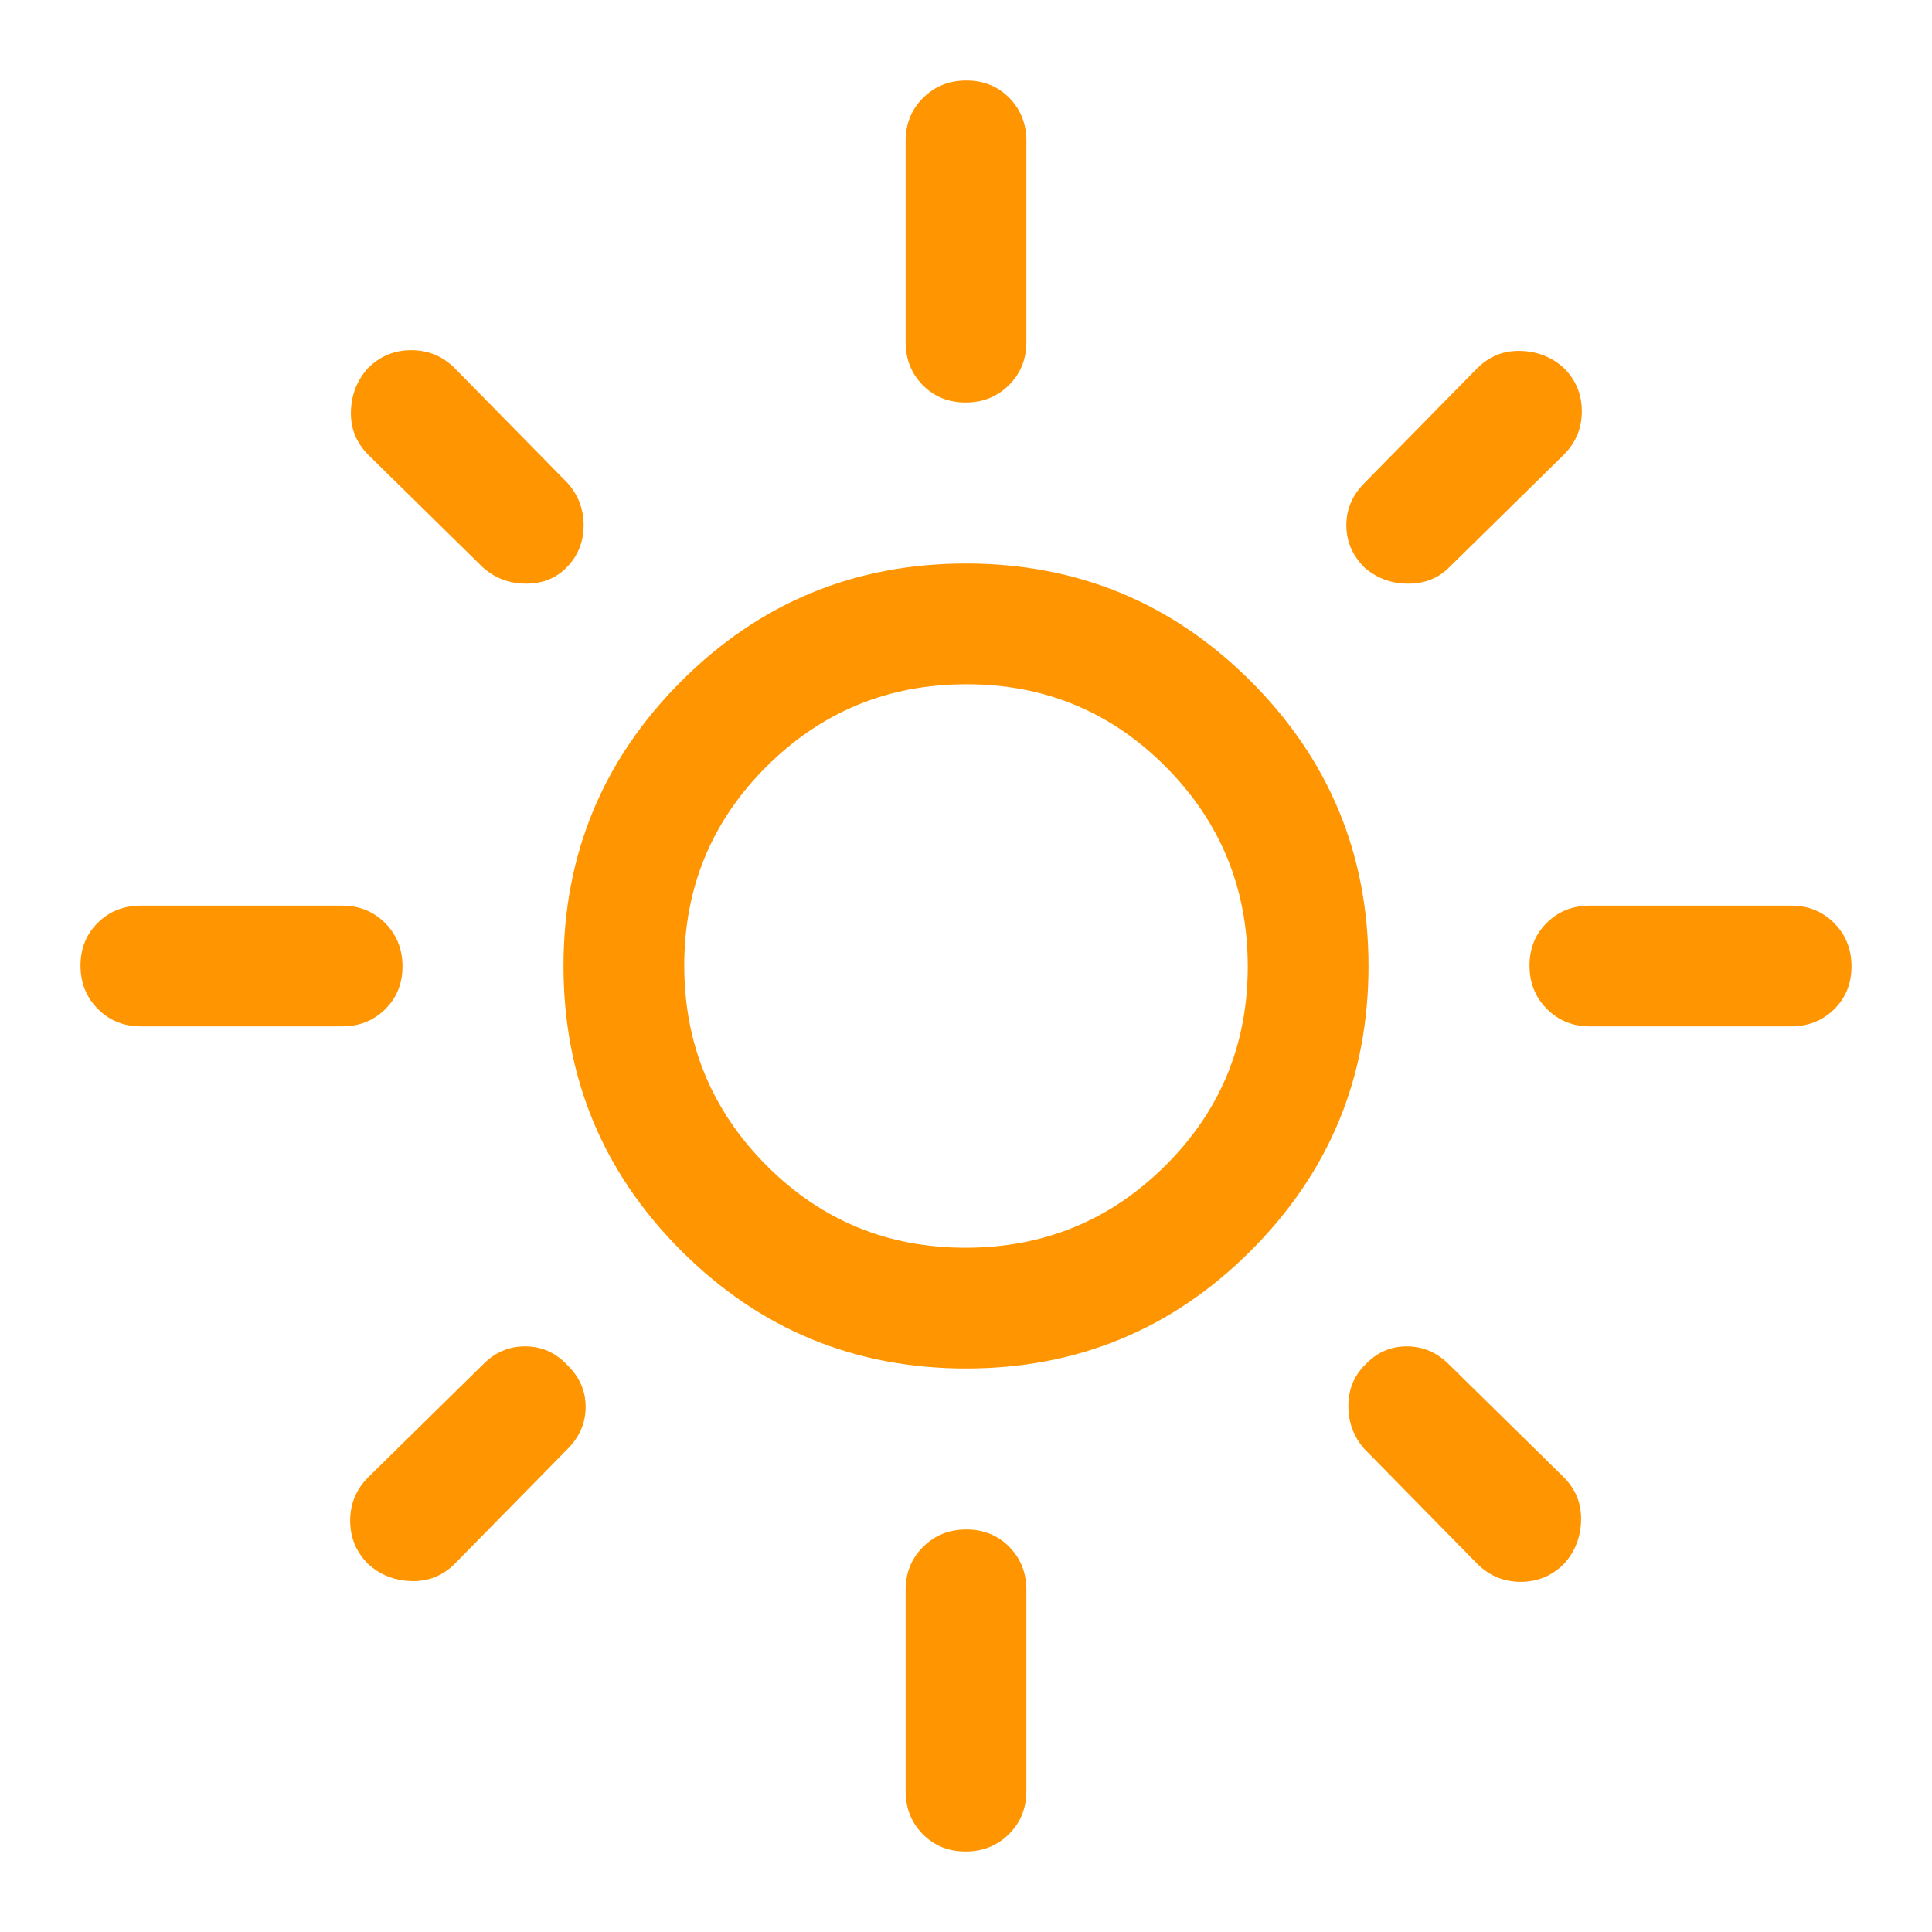
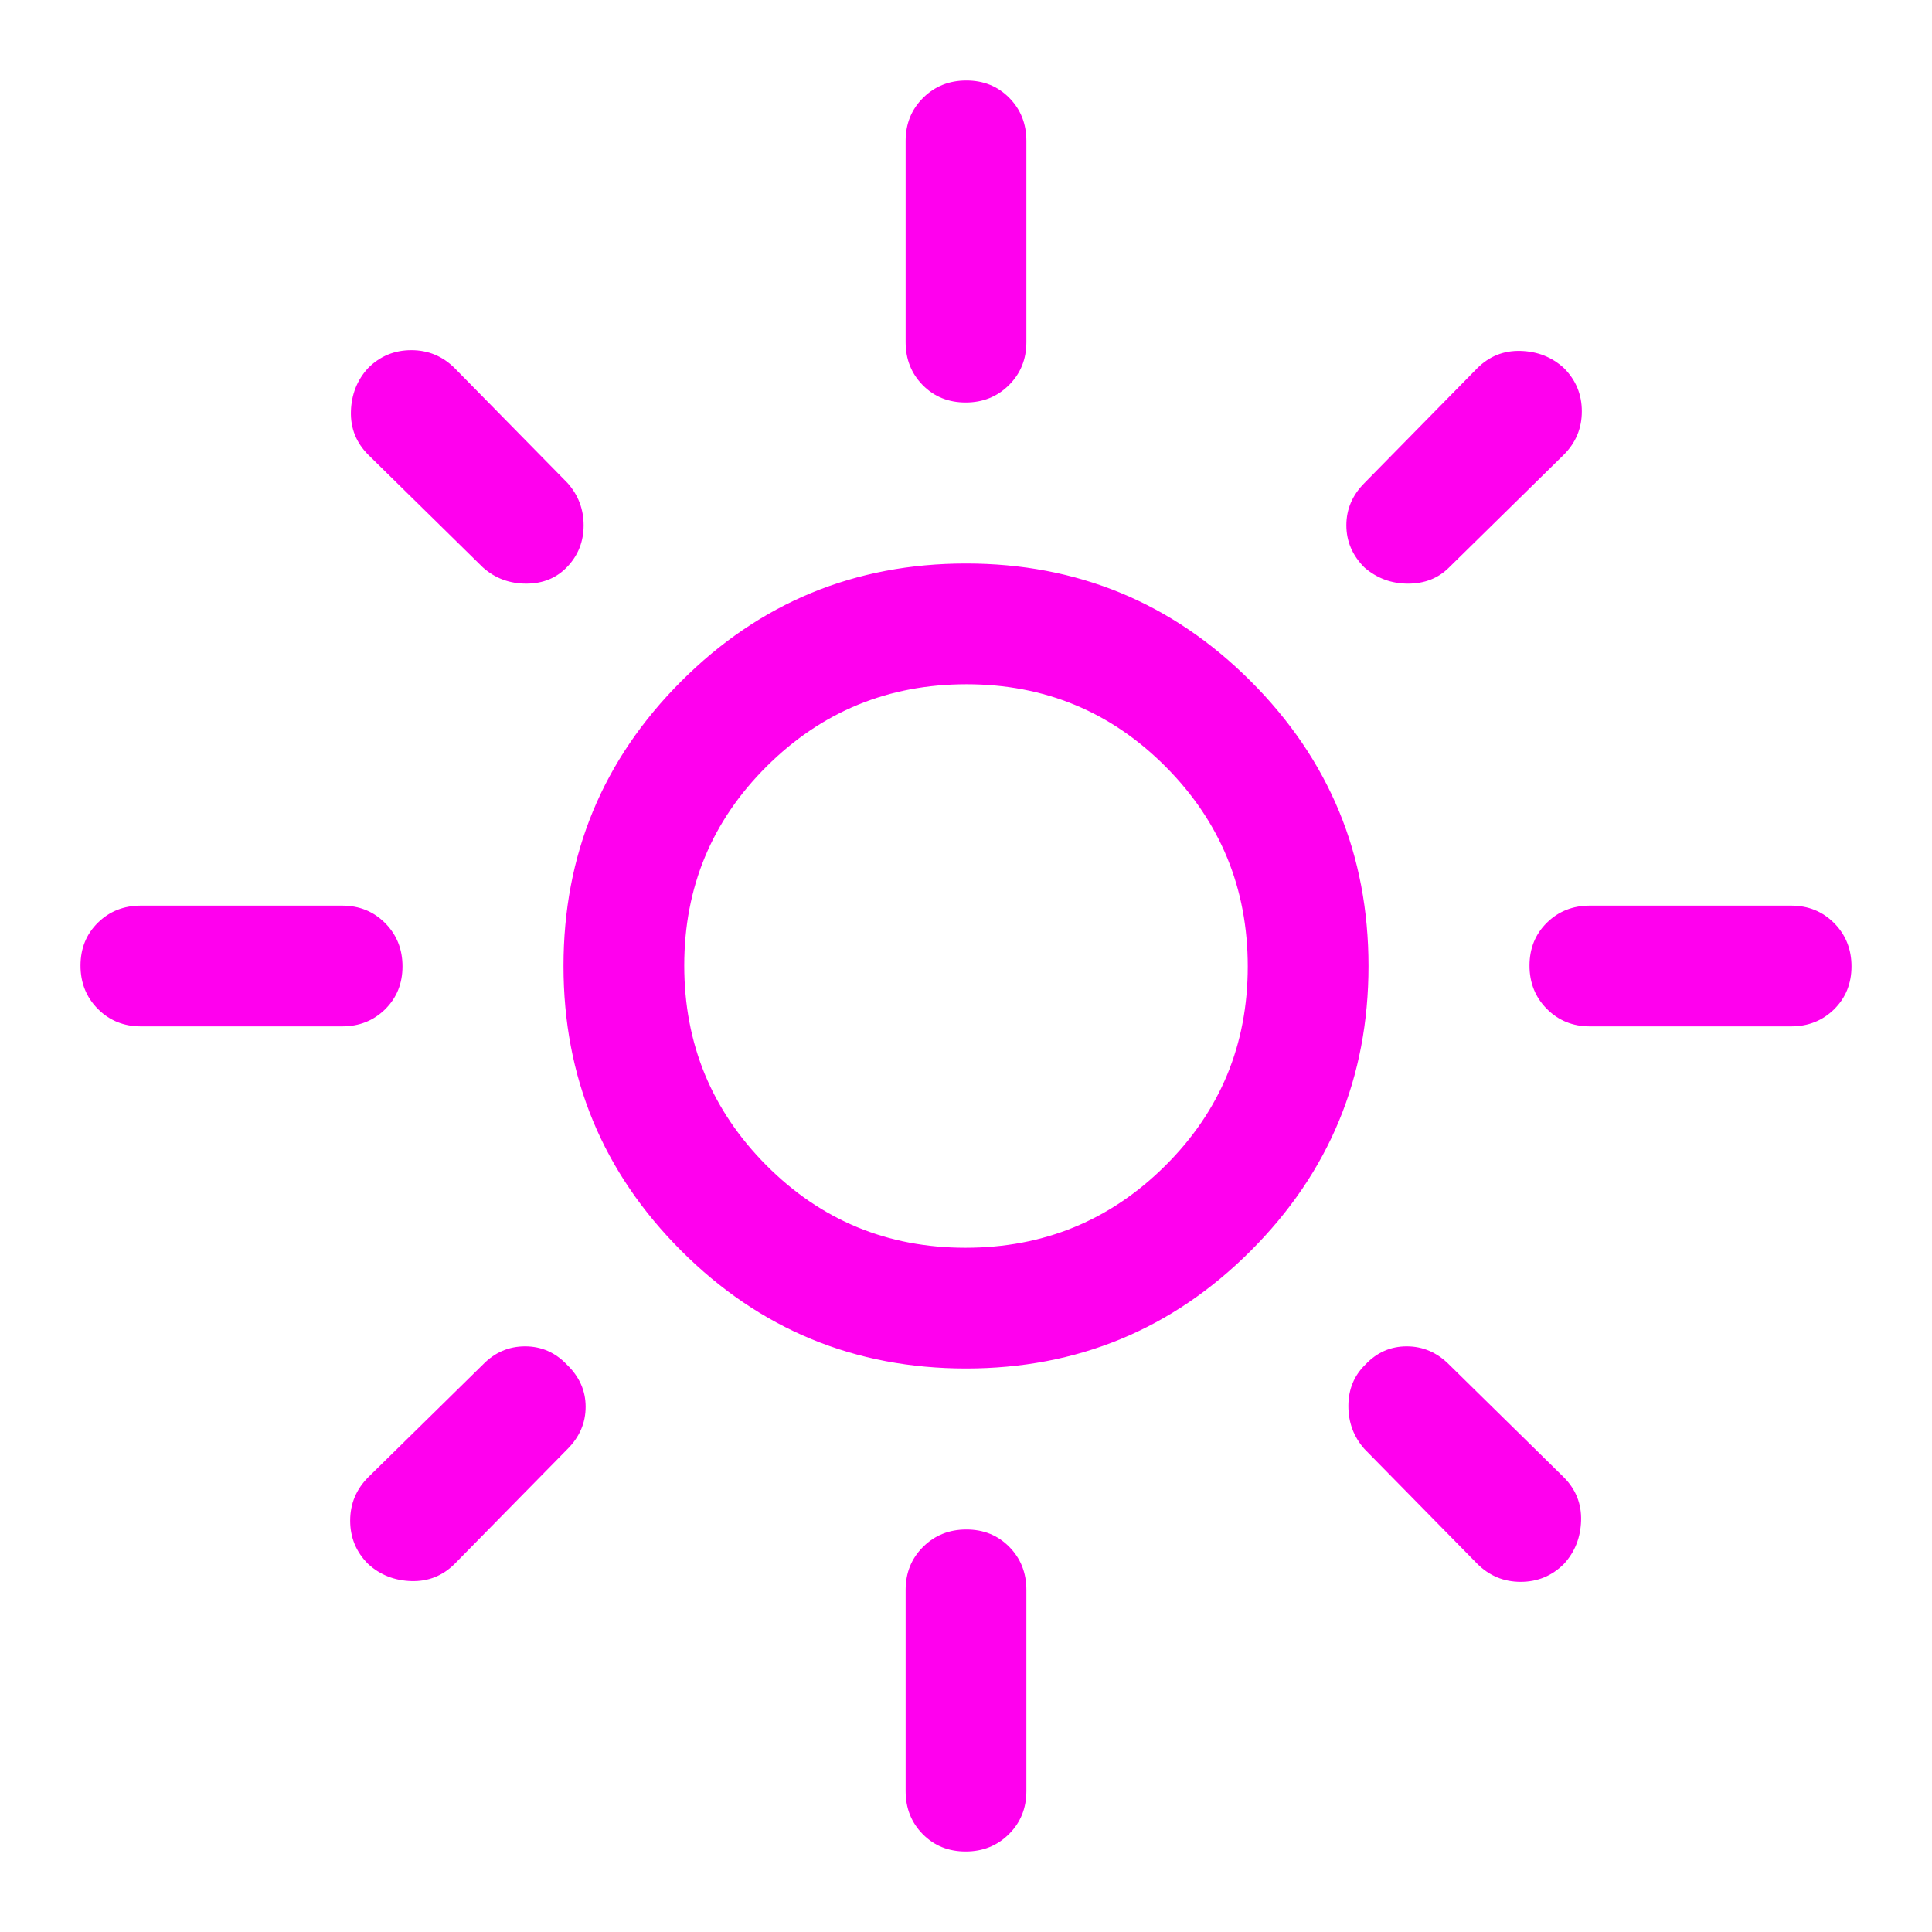
<svg xmlns="http://www.w3.org/2000/svg" height="48" viewBox="0 -960 960 960" width="48">
-   <path fill="#ff9500" d="M479.765-340Q538-340 579-380.765q41-40.764 41-99Q620-538 579.235-579q-40.764-41-99-41Q422-620 381-579.235q-41 40.764-41 99Q340-422 380.765-381q40.764 41 99 41Zm.235 60q-83 0-141.5-58.5T280-480q0-83 58.5-141.5T480-680q83 0 141.5 58.5T680-480q0 83-58.5 141.5T480-280ZM70-450q-12.75 0-21.375-8.675Q40-467.351 40-480.175 40-493 48.625-501.5T70-510h100q12.75 0 21.375 8.675 8.625 8.676 8.625 21.5 0 12.825-8.625 21.325T170-450H70Zm720 0q-12.75 0-21.375-8.675-8.625-8.676-8.625-21.5 0-12.825 8.625-21.325T790-510h100q12.75 0 21.375 8.675 8.625 8.676 8.625 21.5 0 12.825-8.625 21.325T890-450H790ZM479.825-760Q467-760 458.5-768.625T450-790v-100q0-12.75 8.675-21.375 8.676-8.625 21.5-8.625 12.825 0 21.325 8.625T510-890v100q0 12.75-8.675 21.375-8.676 8.625-21.5 8.625Zm0 720Q467-40 458.5-48.625T450-70v-100q0-12.75 8.675-21.375 8.676-8.625 21.5-8.625 12.825 0 21.325 8.625T510-170v100q0 12.75-8.675 21.375Q492.649-40 479.825-40ZM240-678l-57-56q-9-9-8.629-21.603.37-12.604 8.526-21.5 8.896-8.897 21.5-8.897Q217-786 226-777l56 57q8 9 8 21t-8 20.5q-8 8.5-20.5 8.5t-21.5-8Zm494 495-56-57q-8-9-8-21.375T678.5-282q8.5-9 20.5-9t21 9l57 56q9 9 8.629 21.603-.37 12.604-8.526 21.5-8.896 8.897-21.5 8.897Q743-174 734-183Zm-56-495q-9-9-9-21t9-21l56-57q9-9 21.603-8.629 12.604.37 21.5 8.526 8.897 8.896 8.897 21.5Q786-743 777-734l-57 56q-8 8-20.364 8-12.363 0-21.636-8ZM182.897-182.897q-8.897-8.896-8.897-21.5Q174-217 183-226l57-56q8.8-9 20.9-9 12.1 0 20.709 9Q291-273 291-261t-9 21l-56 57q-9 9-21.603 8.629-12.604-.37-21.5-8.526ZM480-480Z" />
+   <path fill="#ff00ee" d="M479.765-340Q538-340 579-380.765q41-40.764 41-99Q620-538 579.235-579q-40.764-41-99-41Q422-620 381-579.235q-41 40.764-41 99Q340-422 380.765-381q40.764 41 99 41Zm.235 60q-83 0-141.5-58.5T280-480q0-83 58.5-141.5T480-680q83 0 141.5 58.5T680-480q0 83-58.5 141.5T480-280ZM70-450q-12.75 0-21.375-8.675Q40-467.351 40-480.175 40-493 48.625-501.5T70-510h100q12.75 0 21.375 8.675 8.625 8.676 8.625 21.5 0 12.825-8.625 21.325T170-450H70Zm720 0q-12.75 0-21.375-8.675-8.625-8.676-8.625-21.5 0-12.825 8.625-21.325T790-510h100q12.75 0 21.375 8.675 8.625 8.676 8.625 21.5 0 12.825-8.625 21.325T890-450H790ZM479.825-760Q467-760 458.5-768.625T450-790v-100q0-12.75 8.675-21.375 8.676-8.625 21.5-8.625 12.825 0 21.325 8.625T510-890v100q0 12.75-8.675 21.375-8.676 8.625-21.5 8.625Zm0 720Q467-40 458.5-48.625T450-70v-100q0-12.75 8.675-21.375 8.676-8.625 21.5-8.625 12.825 0 21.325 8.625T510-170v100q0 12.75-8.675 21.375Q492.649-40 479.825-40ZM240-678l-57-56q-9-9-8.629-21.603.37-12.604 8.526-21.5 8.896-8.897 21.5-8.897Q217-786 226-777l56 57q8 9 8 21t-8 20.5q-8 8.5-20.5 8.5t-21.5-8Zm494 495-56-57q-8-9-8-21.375T678.5-282q8.5-9 20.5-9t21 9l57 56q9 9 8.629 21.603-.37 12.604-8.526 21.5-8.896 8.897-21.5 8.897Q743-174 734-183Zm-56-495q-9-9-9-21t9-21l56-57q9-9 21.603-8.629 12.604.37 21.5 8.526 8.897 8.896 8.897 21.5Q786-743 777-734l-57 56q-8 8-20.364 8-12.363 0-21.636-8ZM182.897-182.897q-8.897-8.896-8.897-21.5Q174-217 183-226l57-56q8.8-9 20.9-9 12.1 0 20.709 9Q291-273 291-261t-9 21l-56 57q-9 9-21.603 8.629-12.604-.37-21.5-8.526ZM480-480Z" />
</svg>
